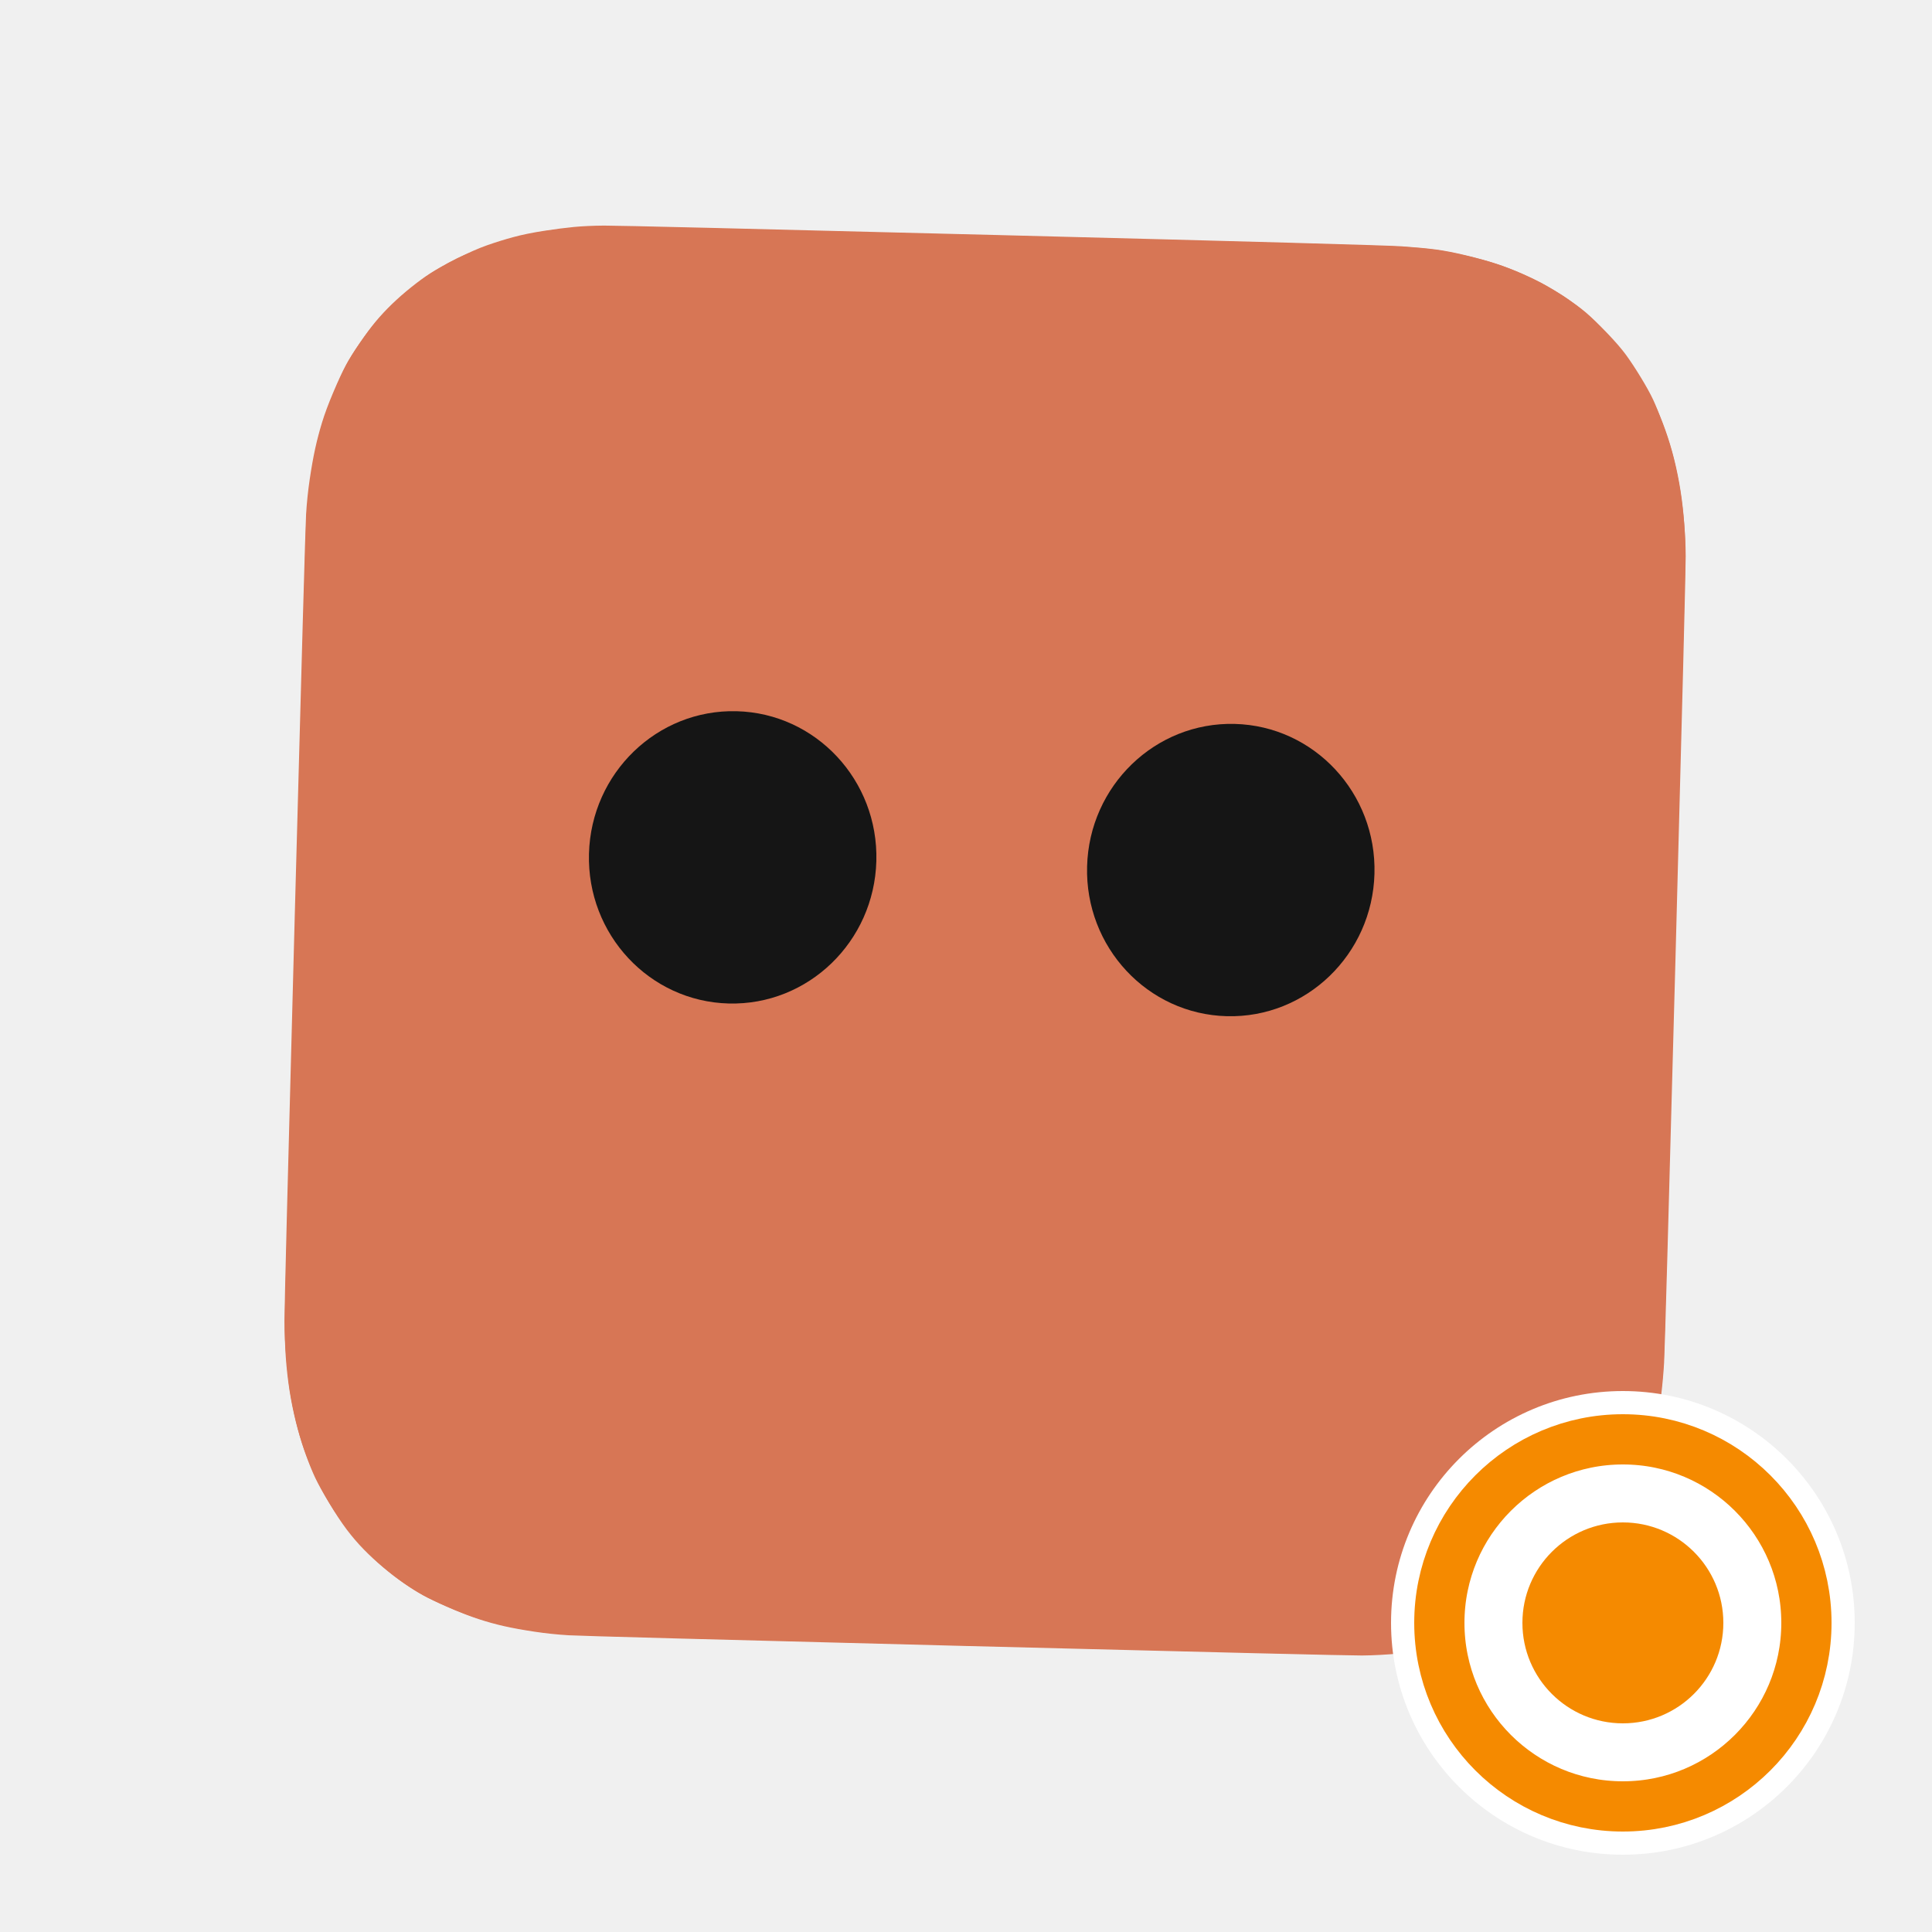
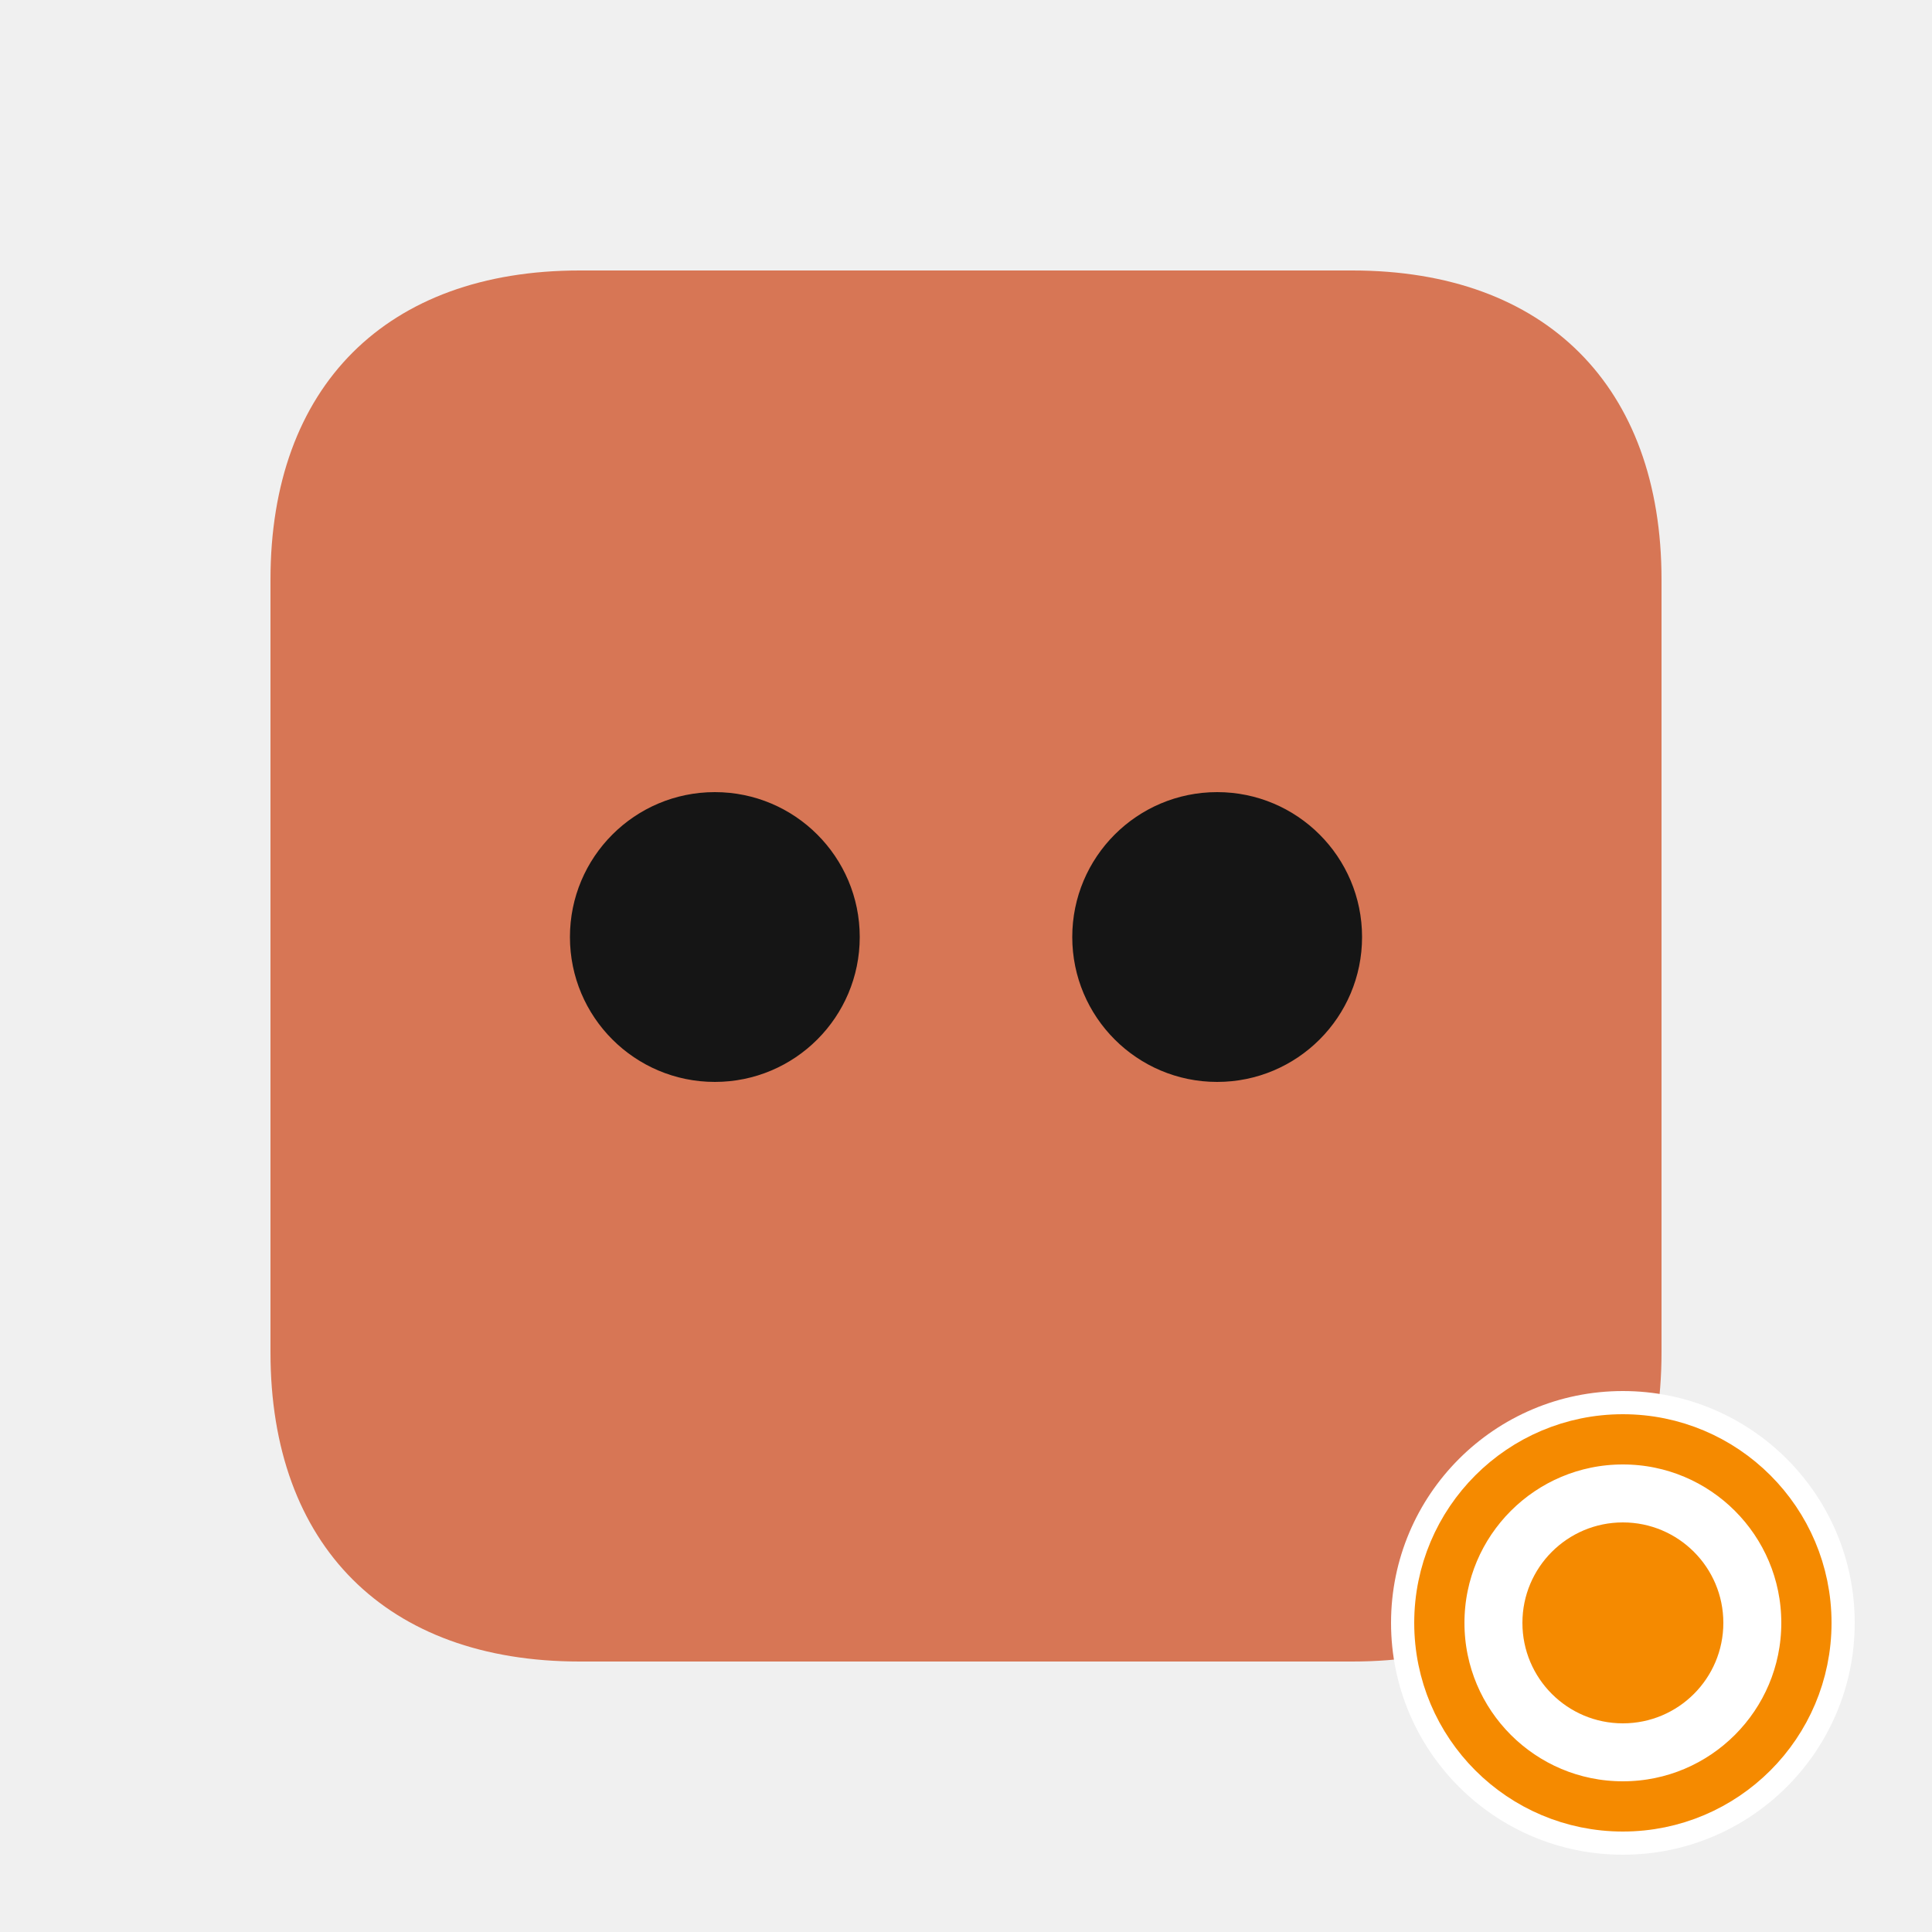
<svg xmlns="http://www.w3.org/2000/svg" viewBox="0 0 100 100" overflow="visible" role="img" aria-label="turing, waiting">
-   <defs>
-     <path id="oba-1a1sl87-f0-11" d="M29.2 14.37q-.9.03-1.8.14t-1.57.24-1.35.33-1.35.46-1.12.49-.77.4-.9.57-1.03.78-.9.84-.89 1.02-.73 1.01-.64 1.13-.61 1.35-.46 1.35-.33 1.35-.24 1.57-.14 1.8-.03 20.7.03 20.7.12 1.8.22 1.58.34 1.4.54 1.57.56 1.3.66 1.13.8 1.13 1.03 1.09 1.11.98.9.64 1.02.59 1.35.6 1.46.51 1.35.33 1.57.24 1.8.14 20.7.03 20.7-.03 1.8-.12 1.58-.22 1.58-.39 1.55-.53 1.12-.51 1.15-.67 1.13-.8.98-.9 1.05-1.21.8-1.13.51-.9.51-1.12.54-1.57.39-1.58.22-1.58.12-1.8.03-20.7-.03-20.7-.14-1.8-.24-1.57-.33-1.35-.46-1.35-.53-1.22-.72-1.26-.9-1.25-.9-.98-.9-.81-1.13-.8-1.35-.76-1.35-.58-1.35-.44-1.12-.28-1.35-.21-2.03-.16-20.93-.04-20.7.03Z" fill-rule="evenodd" />
-     <path id="oba-1a1sl87-f0-12" d="M26.06 14.46q-.9.16-1.58.36t-1.35.45-1.57.73-1.35.78-.98.74-.98.89-.82.91-.8 1.12-.66 1.11-.59 1.35-.56 1.58-.33 1.35-.24 1.57-.14 1.8-.03 20.7.03 20.7.16 2.03.28 1.8.35 1.35.47 1.35.5 1.12.71 1.21.93 1.3.96 1.04 1.1.95 1.06.75.92.53 1.35.59 1.58.56 1.35.33 1.57.24 1.8.14 20.7.03 20.7-.03 2.03-.16 1.8-.28 1.35-.35 1.35-.47 1.12-.5 1.33-.8 1.63-1.25 1.15-1.15.85-1.12.8-1.33.62-1.35.53-1.57.39-1.58.22-1.58.12-1.8.03-20.7-.03-20.7-.14-1.8-.24-1.57-.33-1.35-.45-1.35-.47-1.12-.41-.81-.56-.9-.74-.99-.98-1.06-1.06-.96-.9-.65-1.07-.62-1.35-.62-1.41-.5-1.58-.39-1.57-.26-1.8-.12-20.93-.05-20.7.03-1.57.11-1.57.24Z" fill-rule="evenodd" />
-     <path id="oba-1a1sl87-f0-13" d="M25.83 14.41q-.67.13-1.35.32t-1.58.55-1.35.59-.9.51-.72.48-.81.65-.98.9-.8.9-.78 1.08-.67 1.12-.61 1.39-.55 1.58-.32 1.35-.24 1.57-.14 1.8-.03 20.7.03 20.7.16 2.03.27 1.8.34 1.35.47 1.35.5 1.12.76 1.27.96 1.35.9.98 1.04.9 1.12.8 1 .58 1.24.55 1.58.55 1.46.36 1.57.24 1.8.14 20.7.03 20.7-.03 2.03-.16 1.8-.27 1.35-.34 1.35-.47 1.12-.5 1.1-.63.9-.59.7-.56.79-.71.71-.79.84-1.12.82-1.35.62-1.35.5-1.46.38-1.58.24-1.69.12-1.8.03-20.7-.03-20.7-.14-1.8-.24-1.57-.32-1.35-.55-1.58-.59-1.35-.67-1.12-.8-1.13-1.03-1.11-1.12-1.01-1.13-.77-1.13-.64-1.12-.5-1.35-.47-1.58-.38-1.57-.26-1.8-.12-20.93-.04-20.7.03-1.8.14-1.57.24Z" fill-rule="evenodd" />
-     <path id="oba-1a1sl87-f0-14" d="M30 14L70 14C80 14 86 20 86 30L86 70C86 80 80 86 70 86L30 86C20 86 14 80 14 70L14 30C14 20 20 14 30 14Z" />
-   </defs>
-   <g transform="matrix(0.9917 0.0266 -0.0271 1.0115 2.75 -3.22)" fill="#d77655">
-     <use href="#oba-1a1sl87-f0-11" transform="matrix(0.9999 -0.0013 0 0.9971 0.09 0.6)" />
-     <use href="#oba-1a1sl87-f0-12" transform="matrix(0.9999 -0.0013 0 0.9971 0.07 0.49)" />
-     <use href="#oba-1a1sl87-f0-13" transform="matrix(0.9999 -0.0013 0 0.9971 0.05 0.38)" />
-     <use href="#oba-1a1sl87-f0-14" transform="matrix(0.9999 -0.0013 0 0.9971 0.01 0.21)" />
-     <use href="#oba-1a1sl87-f0-13" transform="matrix(0.9999 -0.0013 0 0.9971 -0.03 0.04)" />
-     <use href="#oba-1a1sl87-f0-12" transform="matrix(0.9999 -0.0013 0 0.9971 -0.06 -0.07)" />
-     <use href="#oba-1a1sl87-f0-11" transform="matrix(0.9999 -0.0013 0 0.9971 -0.08 -0.18)" />
-     <g transform="matrix(0.9999 -0.0013 0 0.9971 -0.27 -1.04)">
-       <circle cx="37" cy="47.315" r="7.5" fill="#151515" />
-     </g>
-     <g transform="matrix(0.9999 -0.0013 0 0.9971 -0.27 -1.04)">
-       <circle cx="63" cy="47.315" r="7.5" fill="#151515" />
-     </g>
-   </g>
+   <path d="M30 14H70C80 14 86 20 86 30V70C86 80 80 86 70 86H30C20 86 14 80 14 70V30C14 20 20 14 30 14Z" fill="#D77655" />
+   <circle cx="37" cy="48.5" r="7.5" fill="#151515" />
+   <circle cx="63" cy="48.5" r="7.5" fill="#151515" />
  <circle cx="84" cy="84" r="12" fill="#ffffff" />
  <circle cx="84" cy="84" r="9.5" fill="none" stroke="#f58a00" stroke-width="2.6" />
  <circle cx="84" cy="84" r="5.2" fill="#f58a00" />
</svg>
